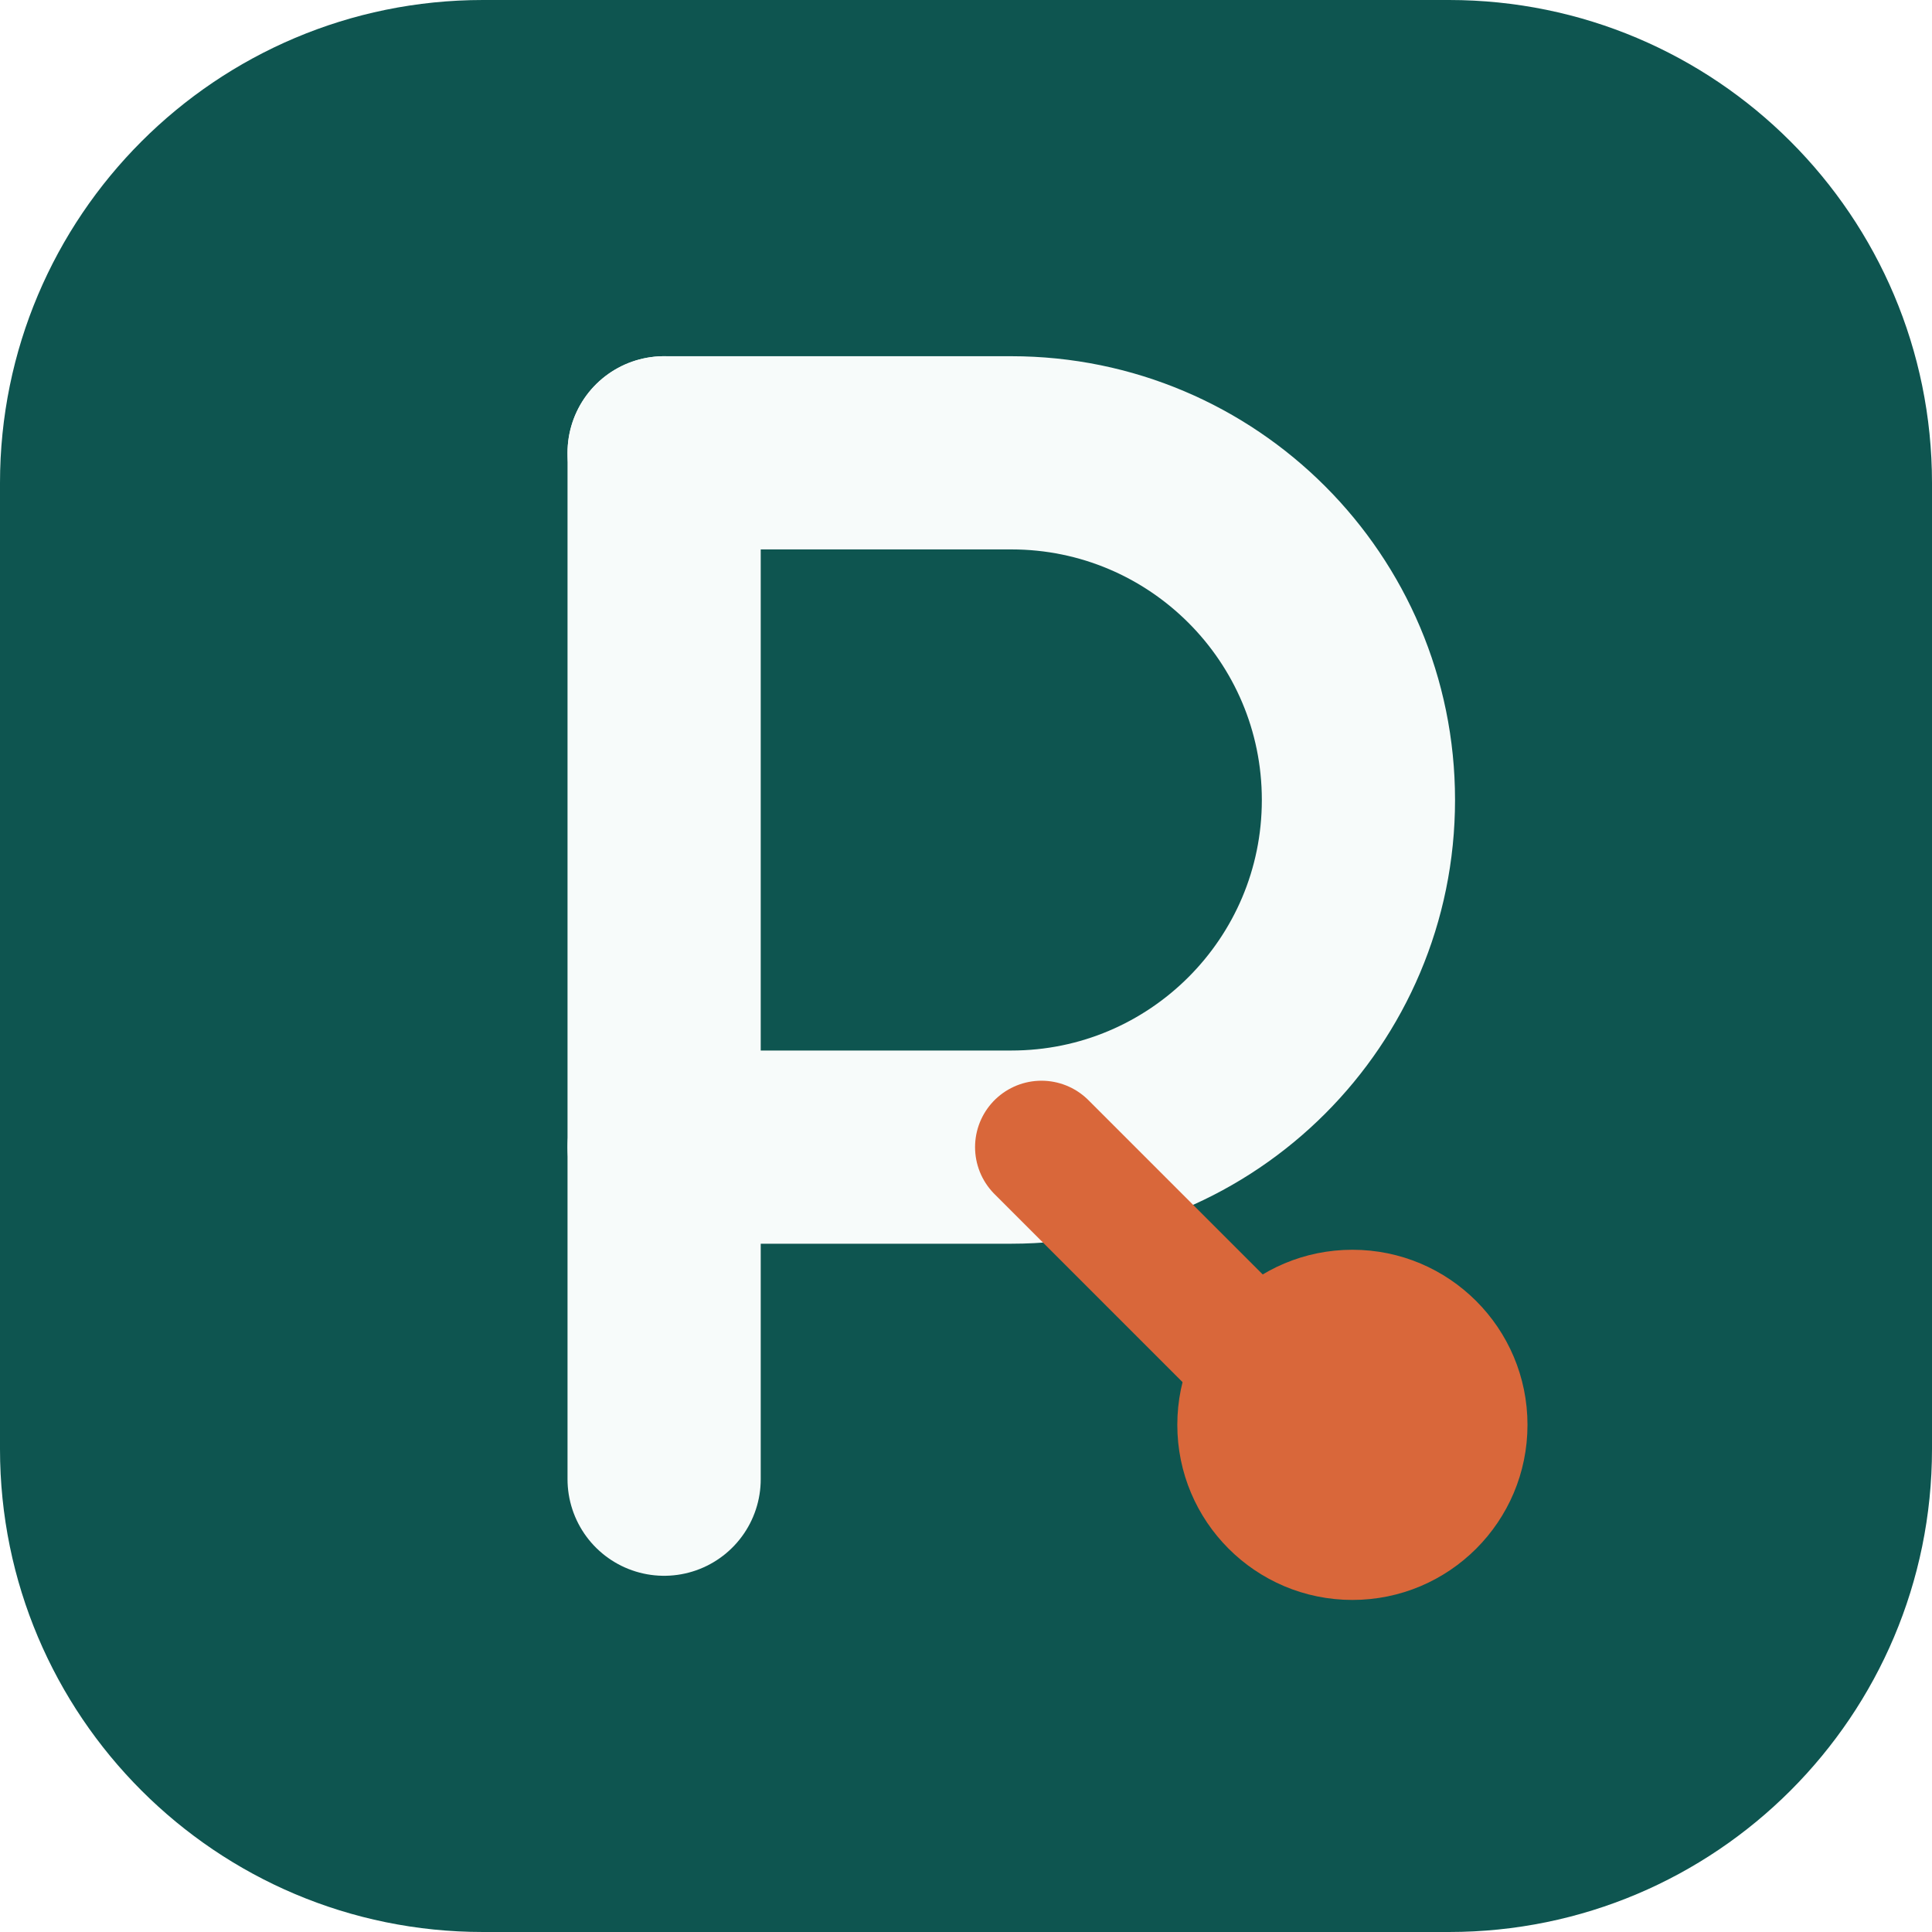
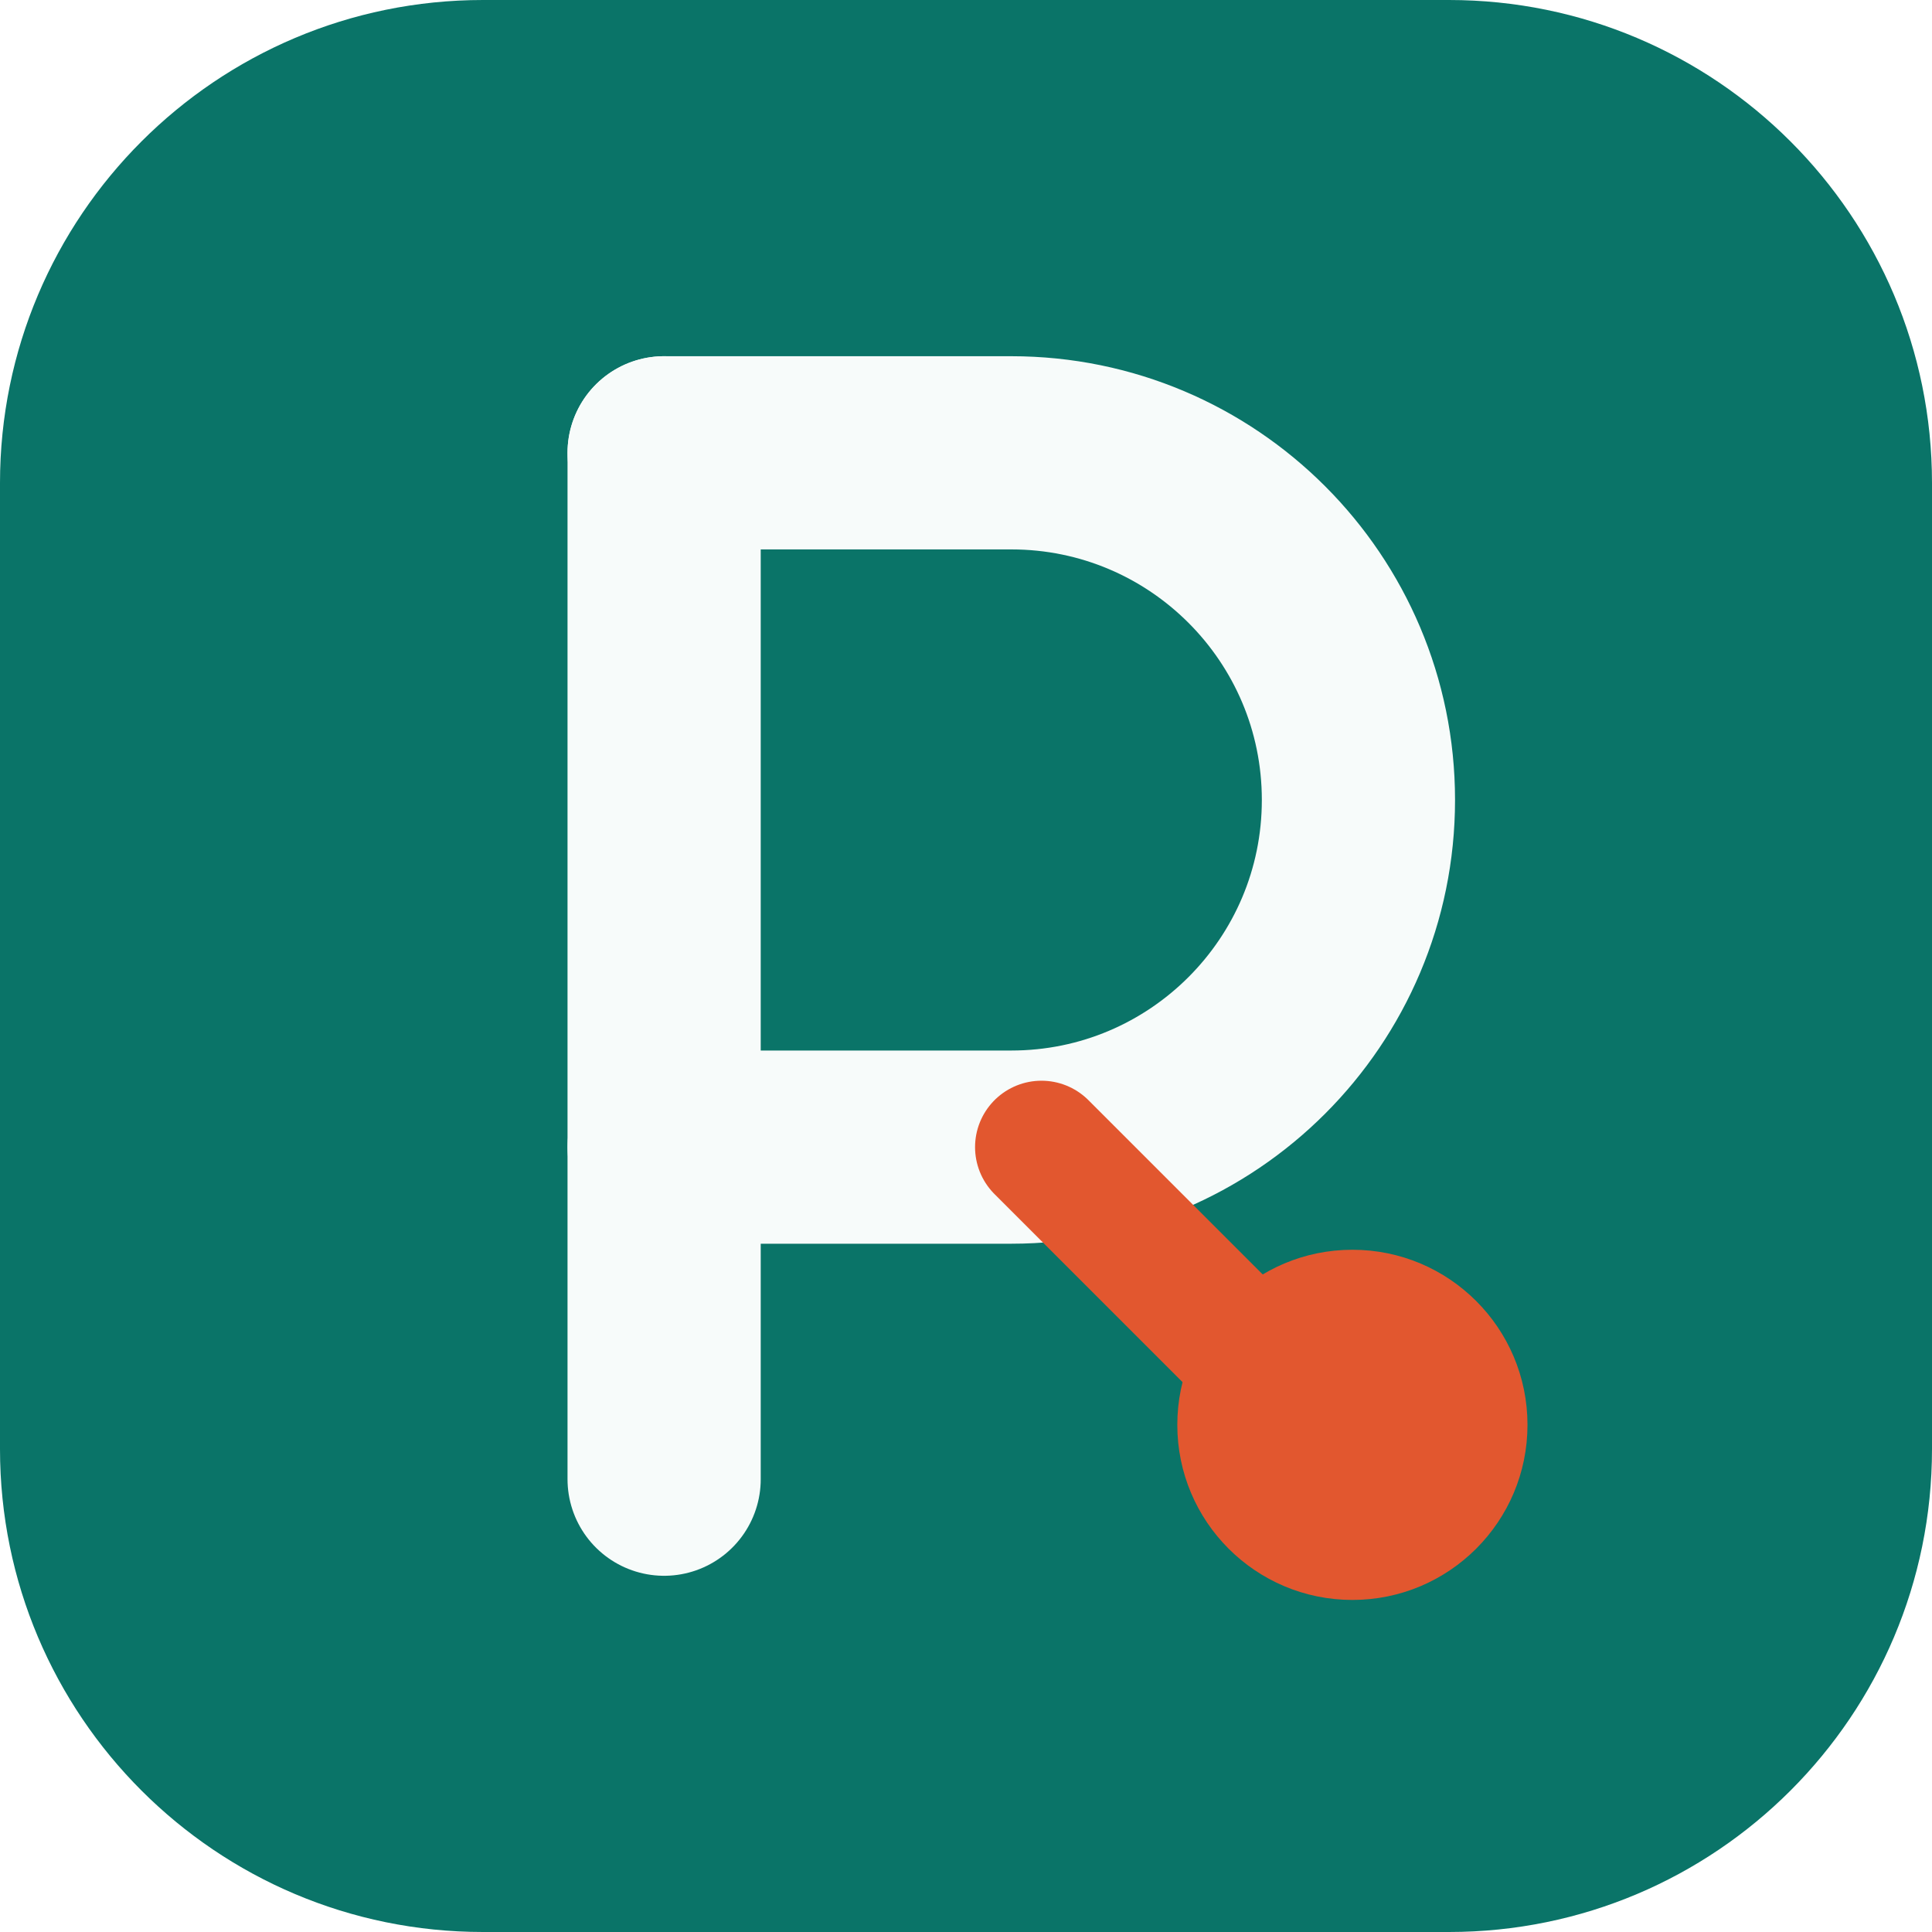
<svg xmlns="http://www.w3.org/2000/svg" viewBox="0 0 32 32">
-   <rect width="32" height="32" rx="8" fill="#0e5550" />
+   <rect width="32" height="32" rx="8" fill="#0a7468" />
  <path d="M11 7.5v17" stroke="#f7fbfa" stroke-width="3.2" stroke-linecap="round" fill="none" />
  <path d="M11 7.5h5.75a5.75 5.75 0 0 1 0 11.5H11" stroke="#f7fbfa" stroke-width="3.2" stroke-linecap="round" stroke-linejoin="round" fill="none" />
-   <path d="M17.25 19l3.4 3.4" stroke="#d9673a" stroke-width="2.2" stroke-linecap="round" fill="none" />
-   <circle cx="22.4" cy="23.6" r="2.9" fill="#d9673a" />
+   <path d="M17.25 19l3.4 3.4" stroke="#e2572f" stroke-width="2.2" stroke-linecap="round" fill="none" />
+   <circle cx="22.4" cy="23.6" r="2.9" fill="#e2572f" />
</svg>
